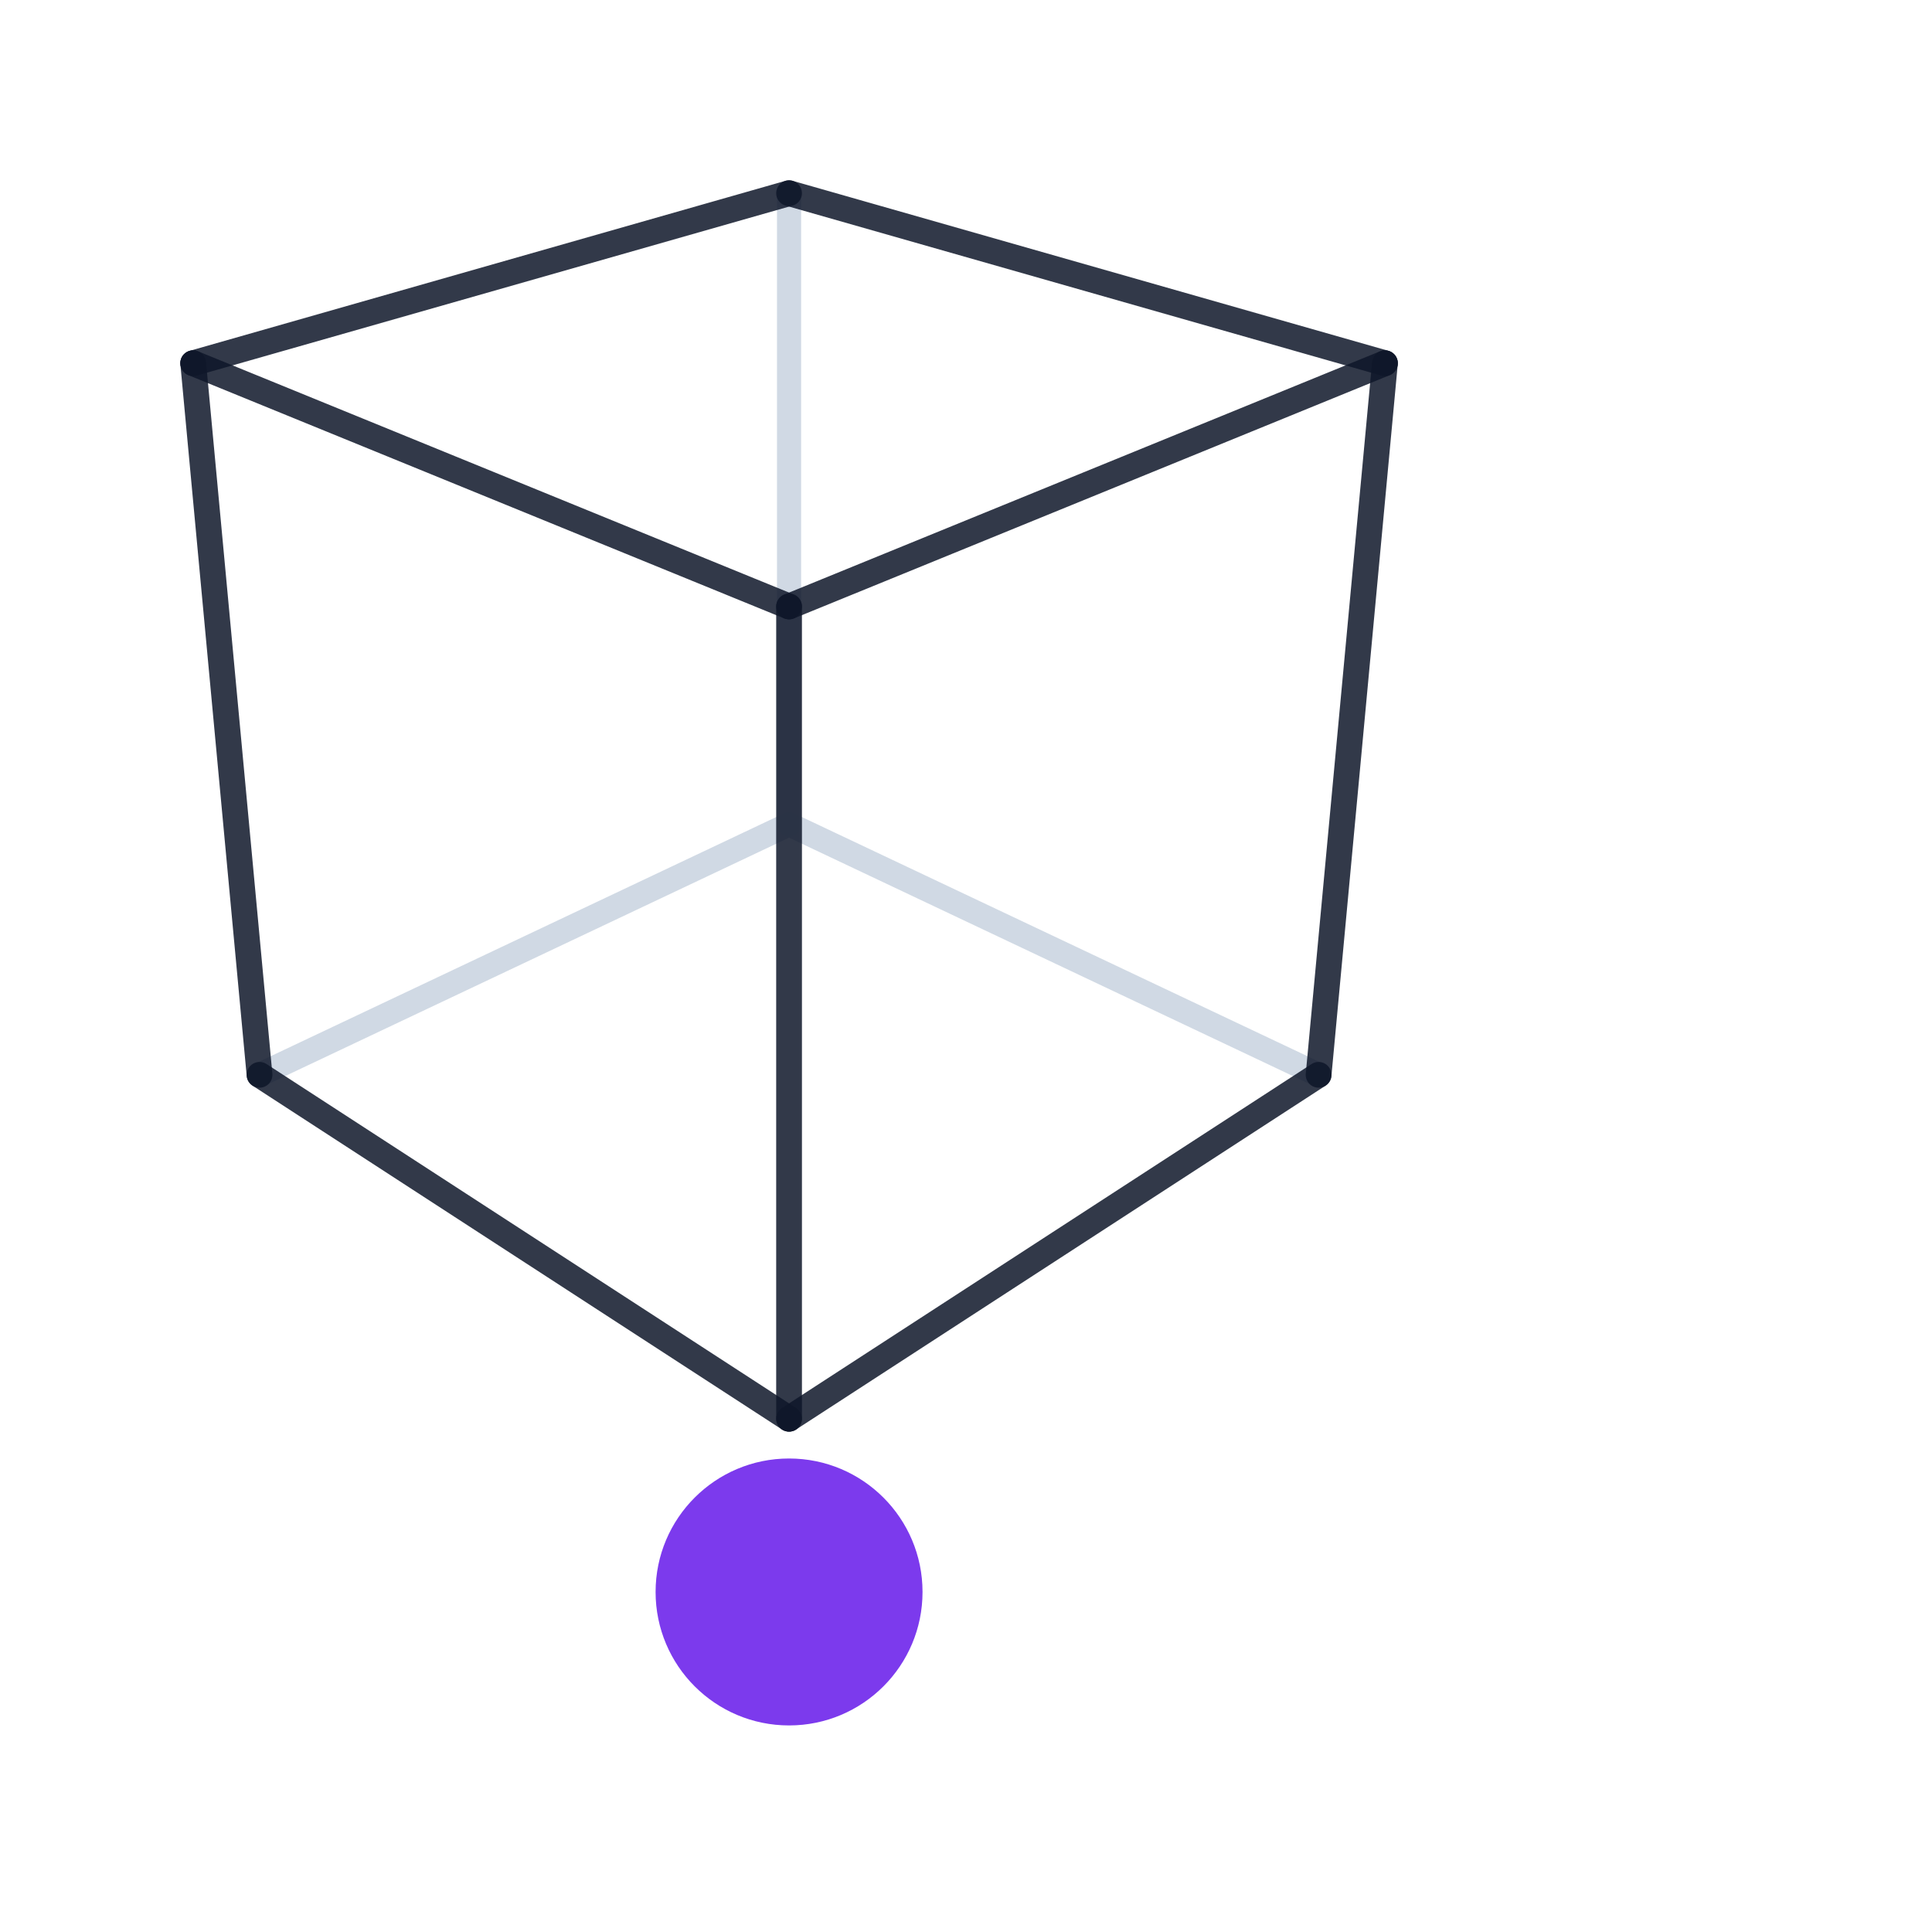
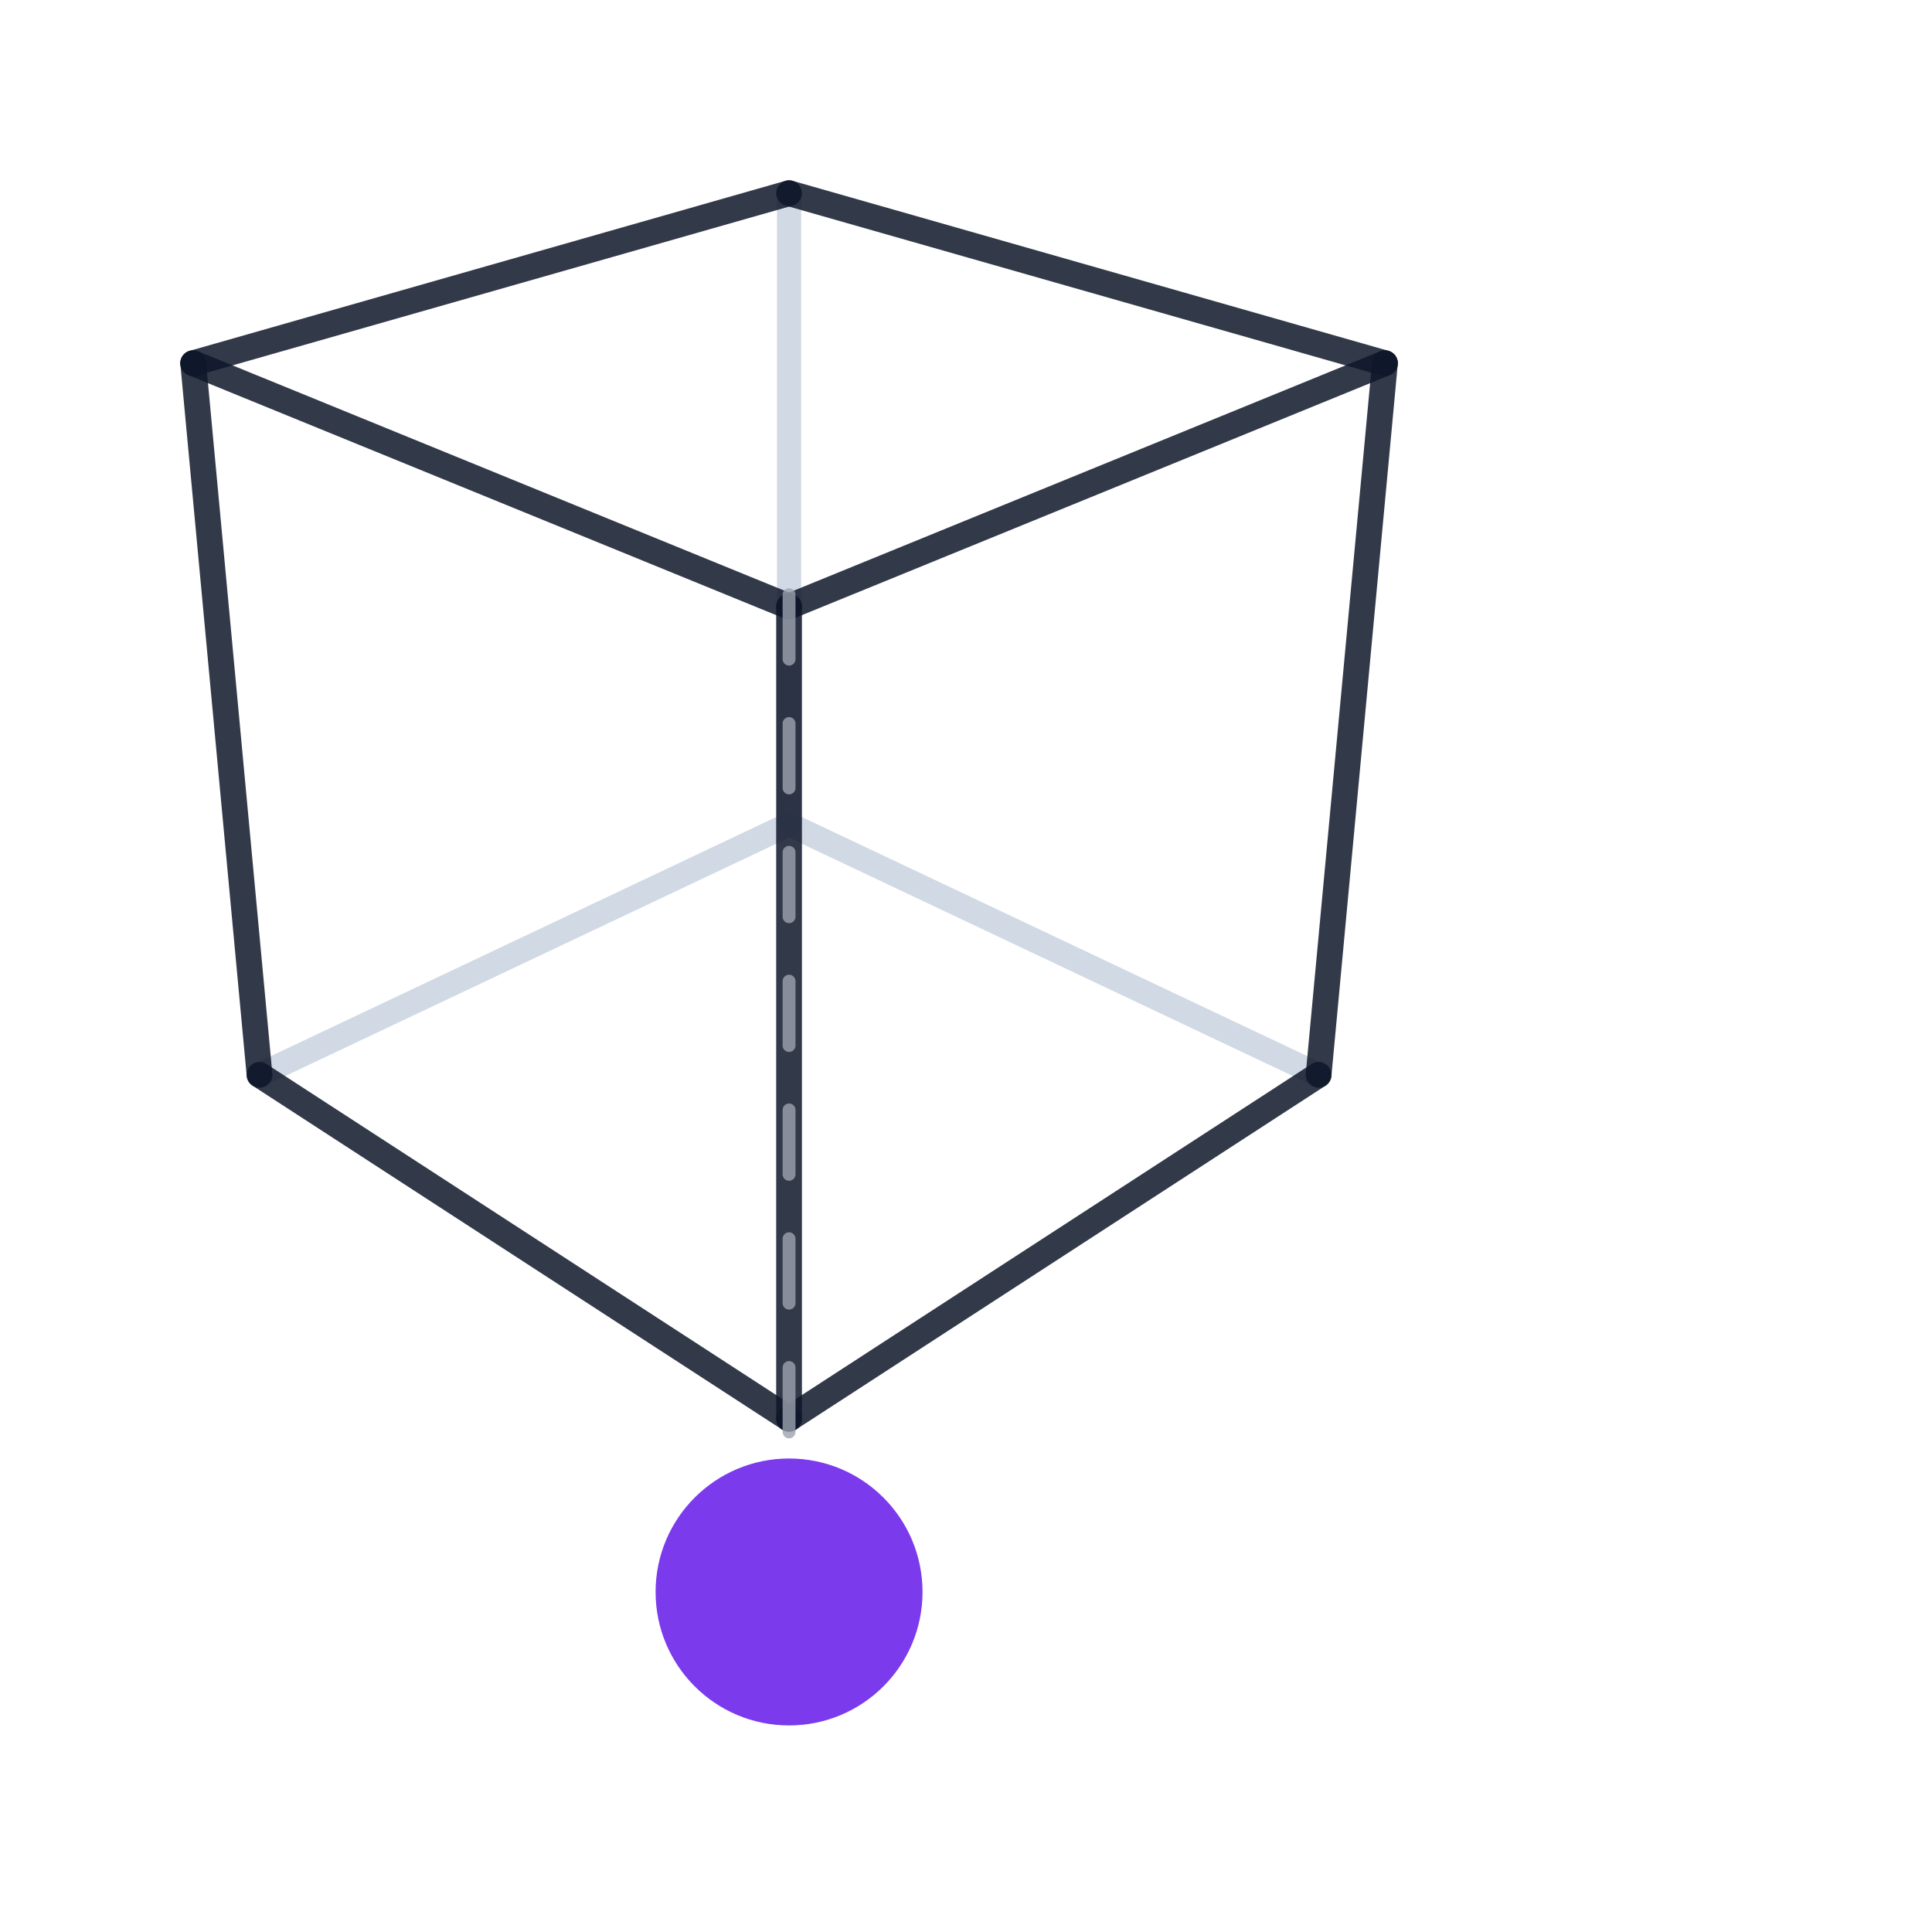
<svg xmlns="http://www.w3.org/2000/svg" width="120" height="120" viewBox="0 0 120 120" fill="none">
  <g stroke="#cbd5e1" stroke-opacity="0.9" stroke-width="1.5" stroke-linecap="round" stroke-linejoin="round">
    <line x1="49.01" y1="51.20" x2="81.90" y2="66.76" />
    <line x1="49.01" y1="12.00" x2="49.01" y2="51.20" />
    <line x1="49.01" y1="51.20" x2="16.12" y2="66.76" />
  </g>
  <g stroke="#0f172a" stroke-opacity="0.85" stroke-width="1.6" stroke-linecap="round" stroke-linejoin="round">
    <line x1="81.90" y1="66.76" x2="86.02" y2="22.56" />
    <line x1="86.02" y1="22.56" x2="49.01" y2="12.00" />
    <line x1="16.12" y1="66.76" x2="49.01" y2="88.12" />
    <line x1="49.01" y1="88.12" x2="49.01" y2="37.67" />
    <line x1="49.01" y1="37.67" x2="12.00" y2="22.56" />
    <line x1="12.00" y1="22.56" x2="16.12" y2="66.76" />
    <line x1="81.90" y1="66.76" x2="49.01" y2="88.12" />
    <line x1="86.02" y1="22.56" x2="49.01" y2="37.67" />
    <line x1="49.01" y1="12.00" x2="12.00" y2="22.56" />
  </g>
+   <defs>
+     <marker id="motion-arrow" markerWidth="6" markerHeight="6" refX="5" refY="3" orient="auto">
+       <path d="M0,0 L6,3 L0,6 Z" fill="#9ca3af" />
+     </marker>
+   </defs>
+   <path d="M49.01 36.94 L49.01 98.88" fill="none" stroke="#9ca3af" stroke-opacity="0.8" stroke-width="0.8" stroke-linecap="round" stroke-dasharray="4 4" marker-end="url(#motion-arrow)" />
  <circle cx="49.01" cy="98.88" r="8.29" fill="#7c3aed" />
</svg>
